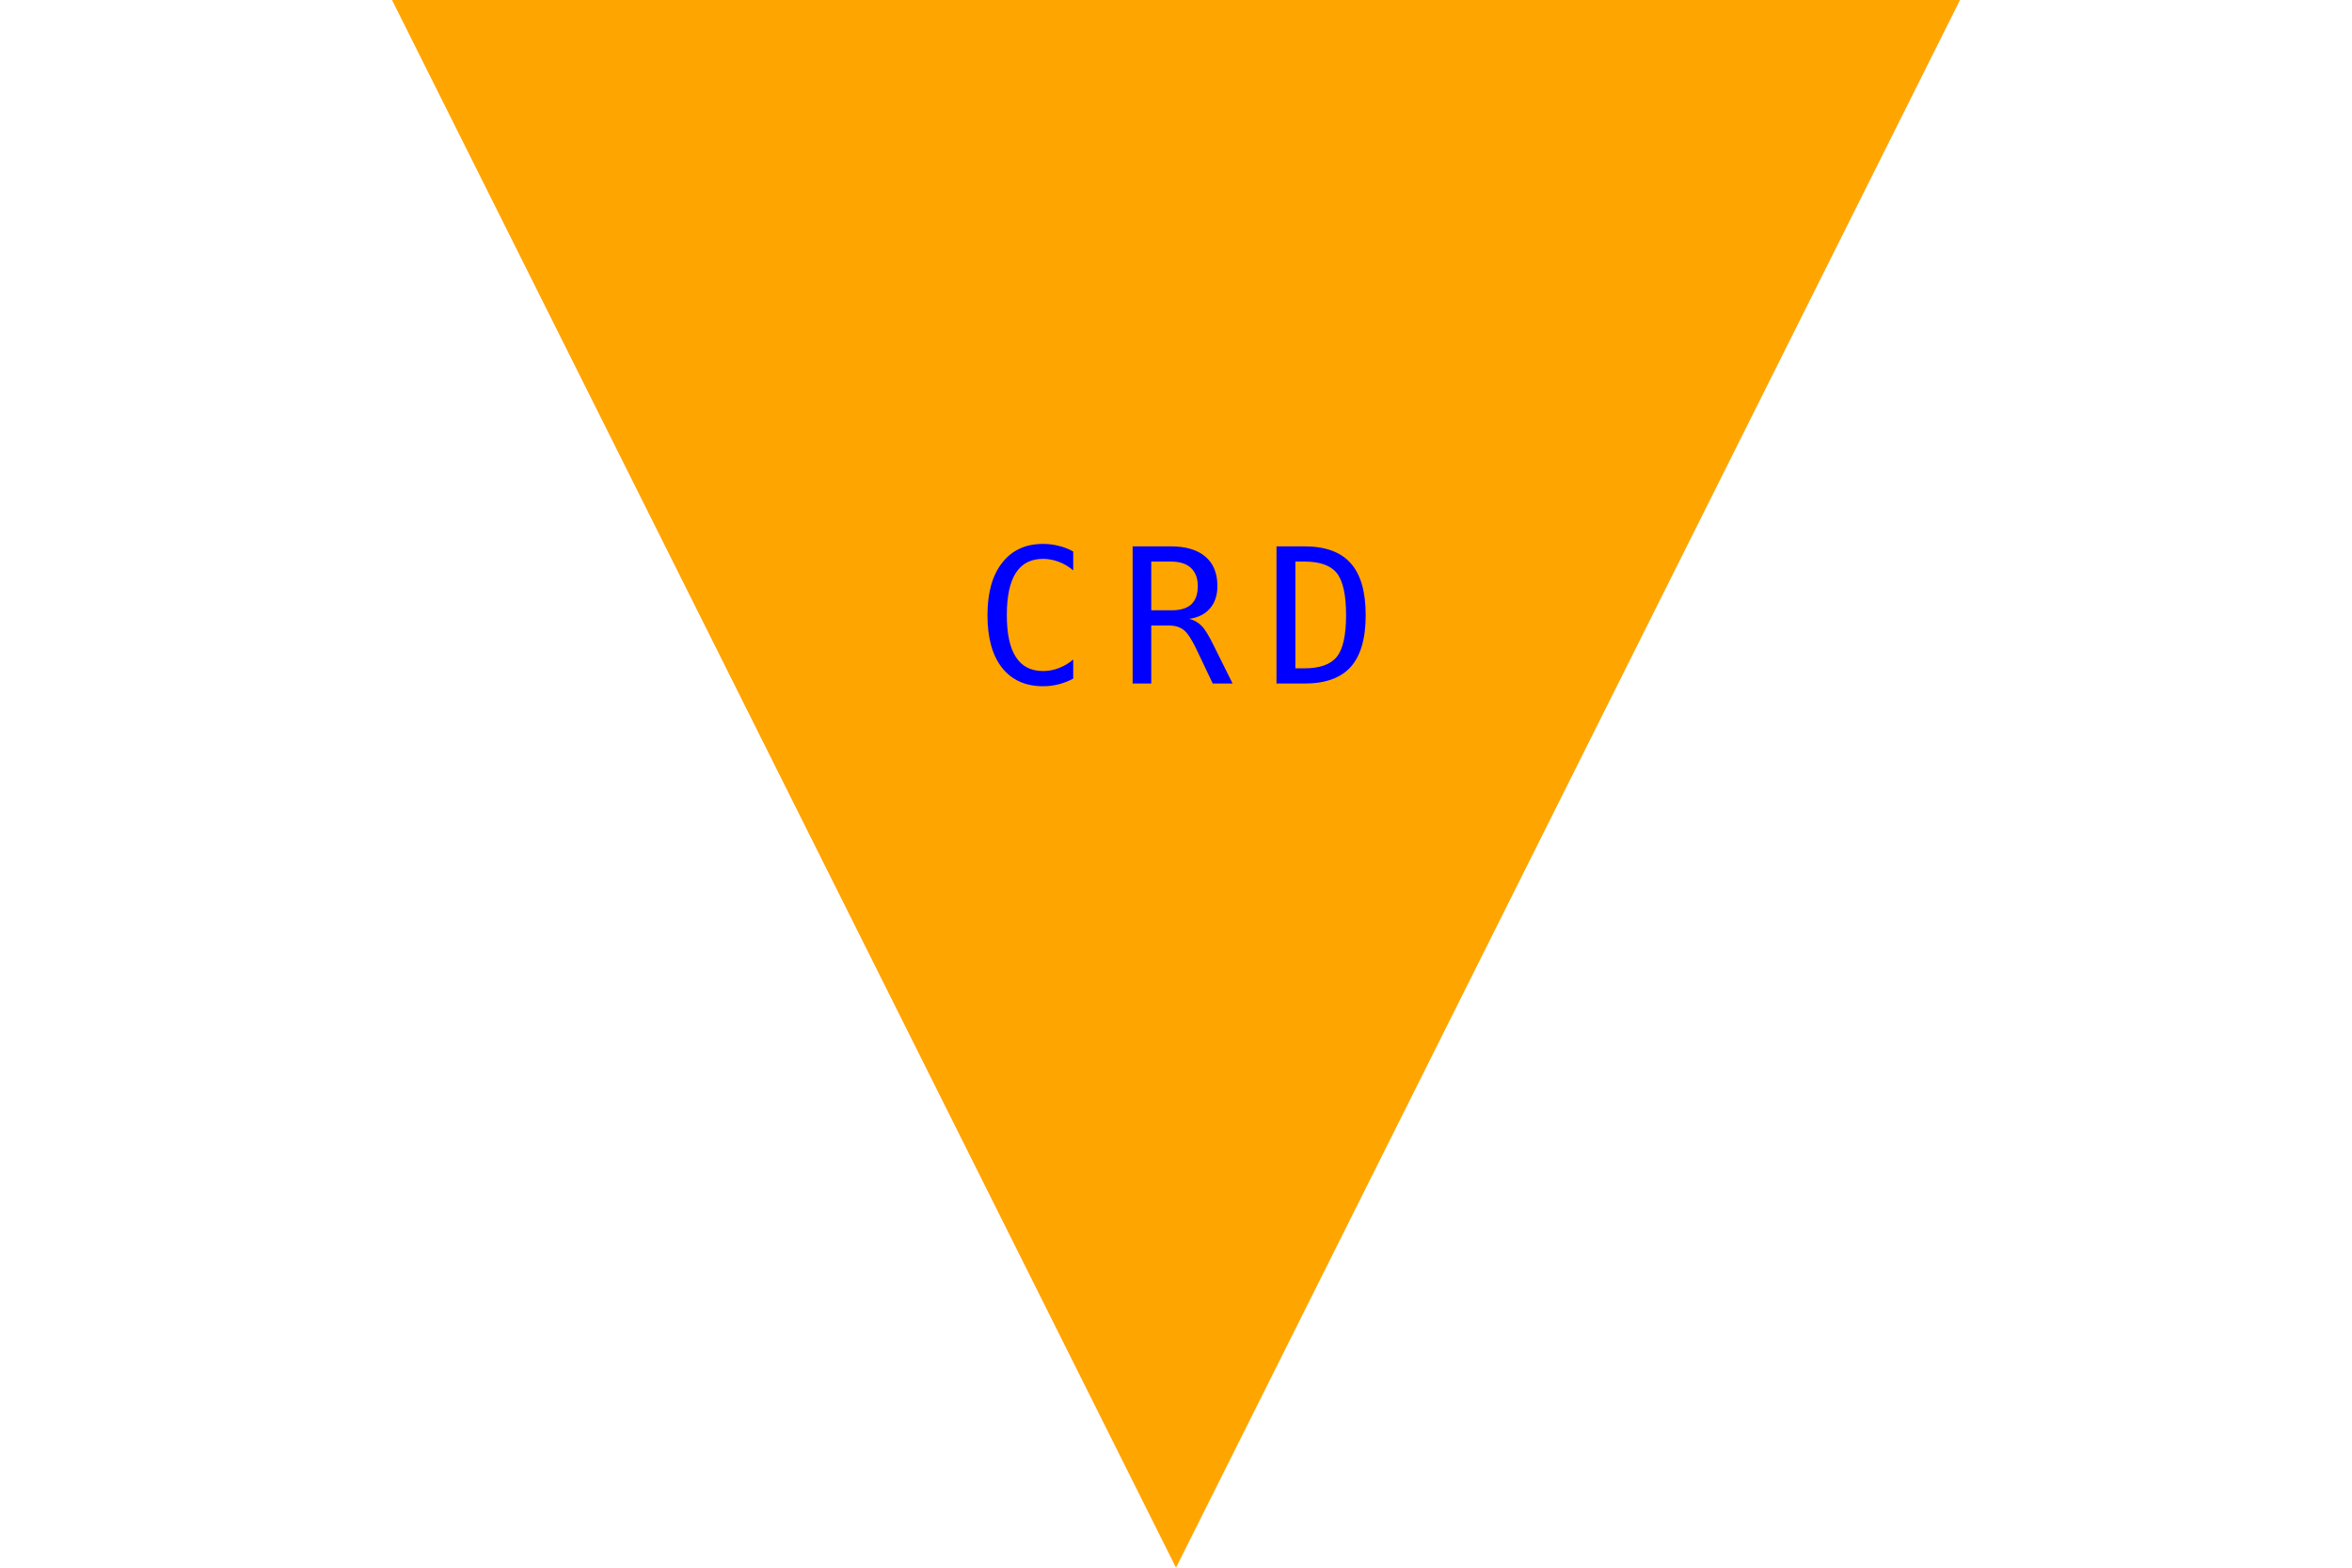
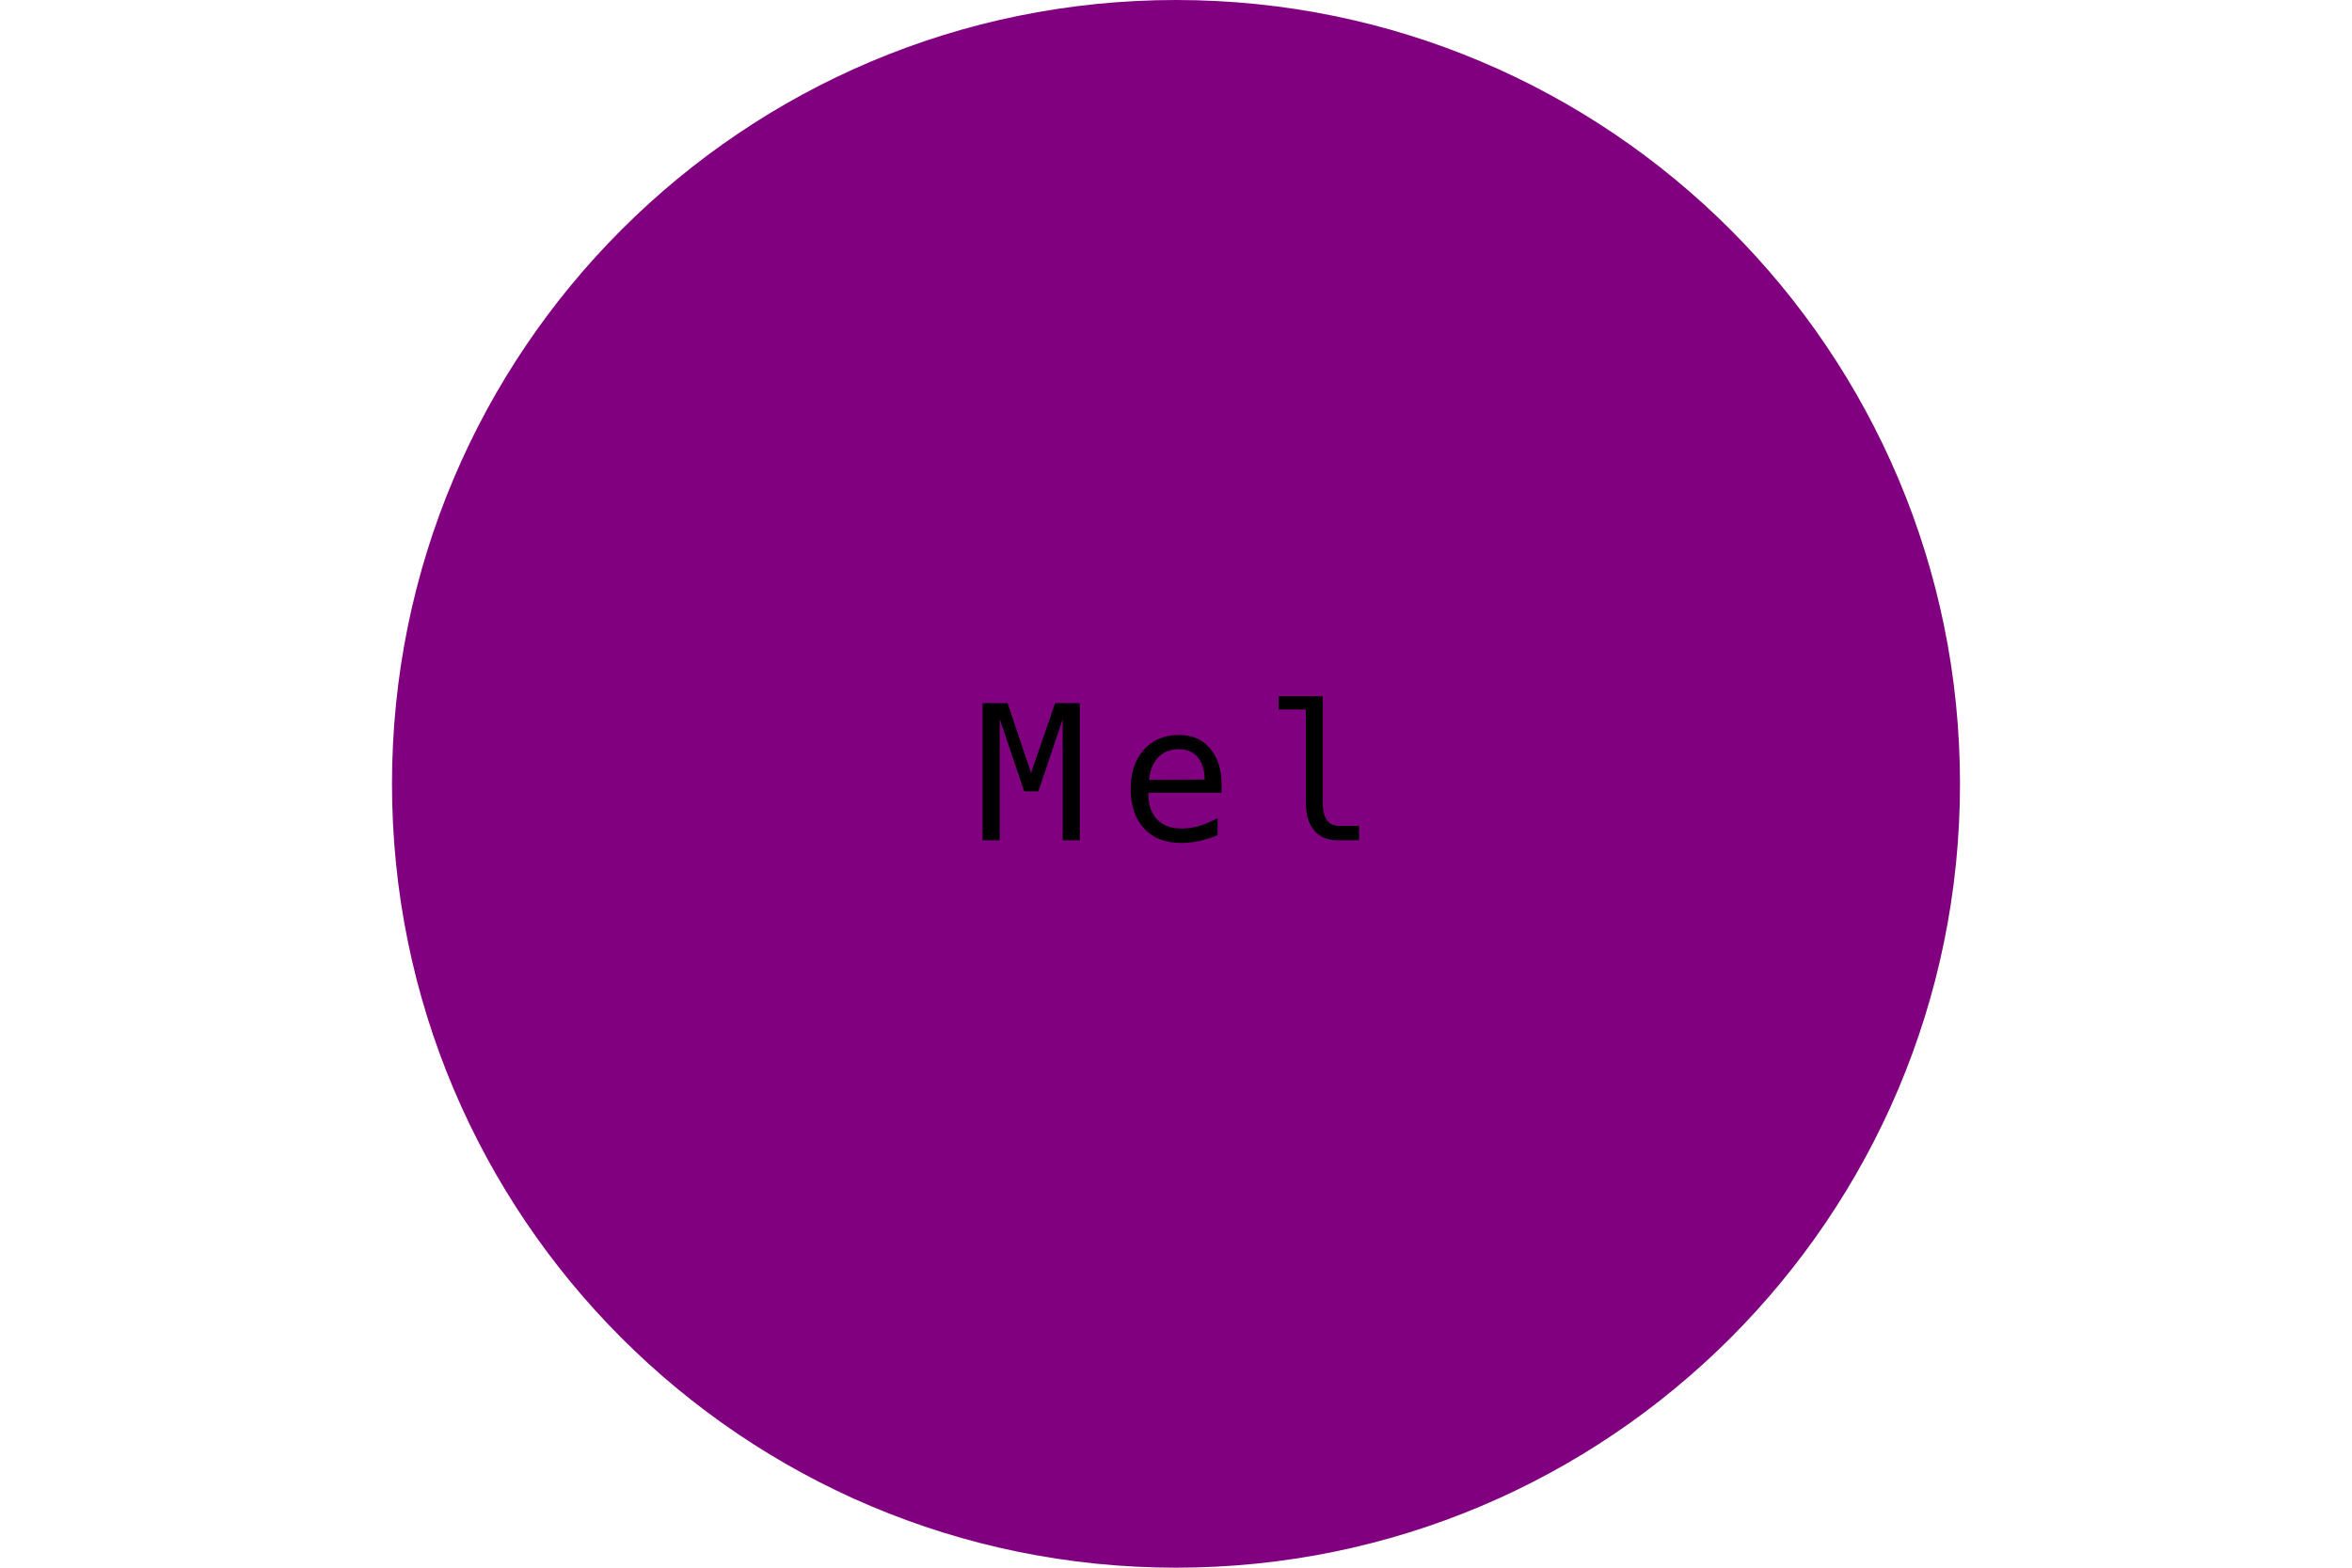
<svg xmlns="http://www.w3.org/2000/svg" viewBox="0 0 100 100" width="300" height="200">
-   <polygon points="100 0, 0 ,0 50, 100" fill="ORANGE" />
-   <text x="50%" y="40%" text-anchor="middle" fill="BLUE" font-size="2.3rem" letter-spacing="2" dy=".3em" font-family="monospace">CRD
-       </text>
+   <circle cx="50" cy="50" r="50" fill="purple" />
+   <text x="50%" y="50%" text-anchor="middle" fill="black" font-size="2.3rem" letter-spacing="2" dy=".3em" font-family="monospace">Mel
+     </text>
</svg>
